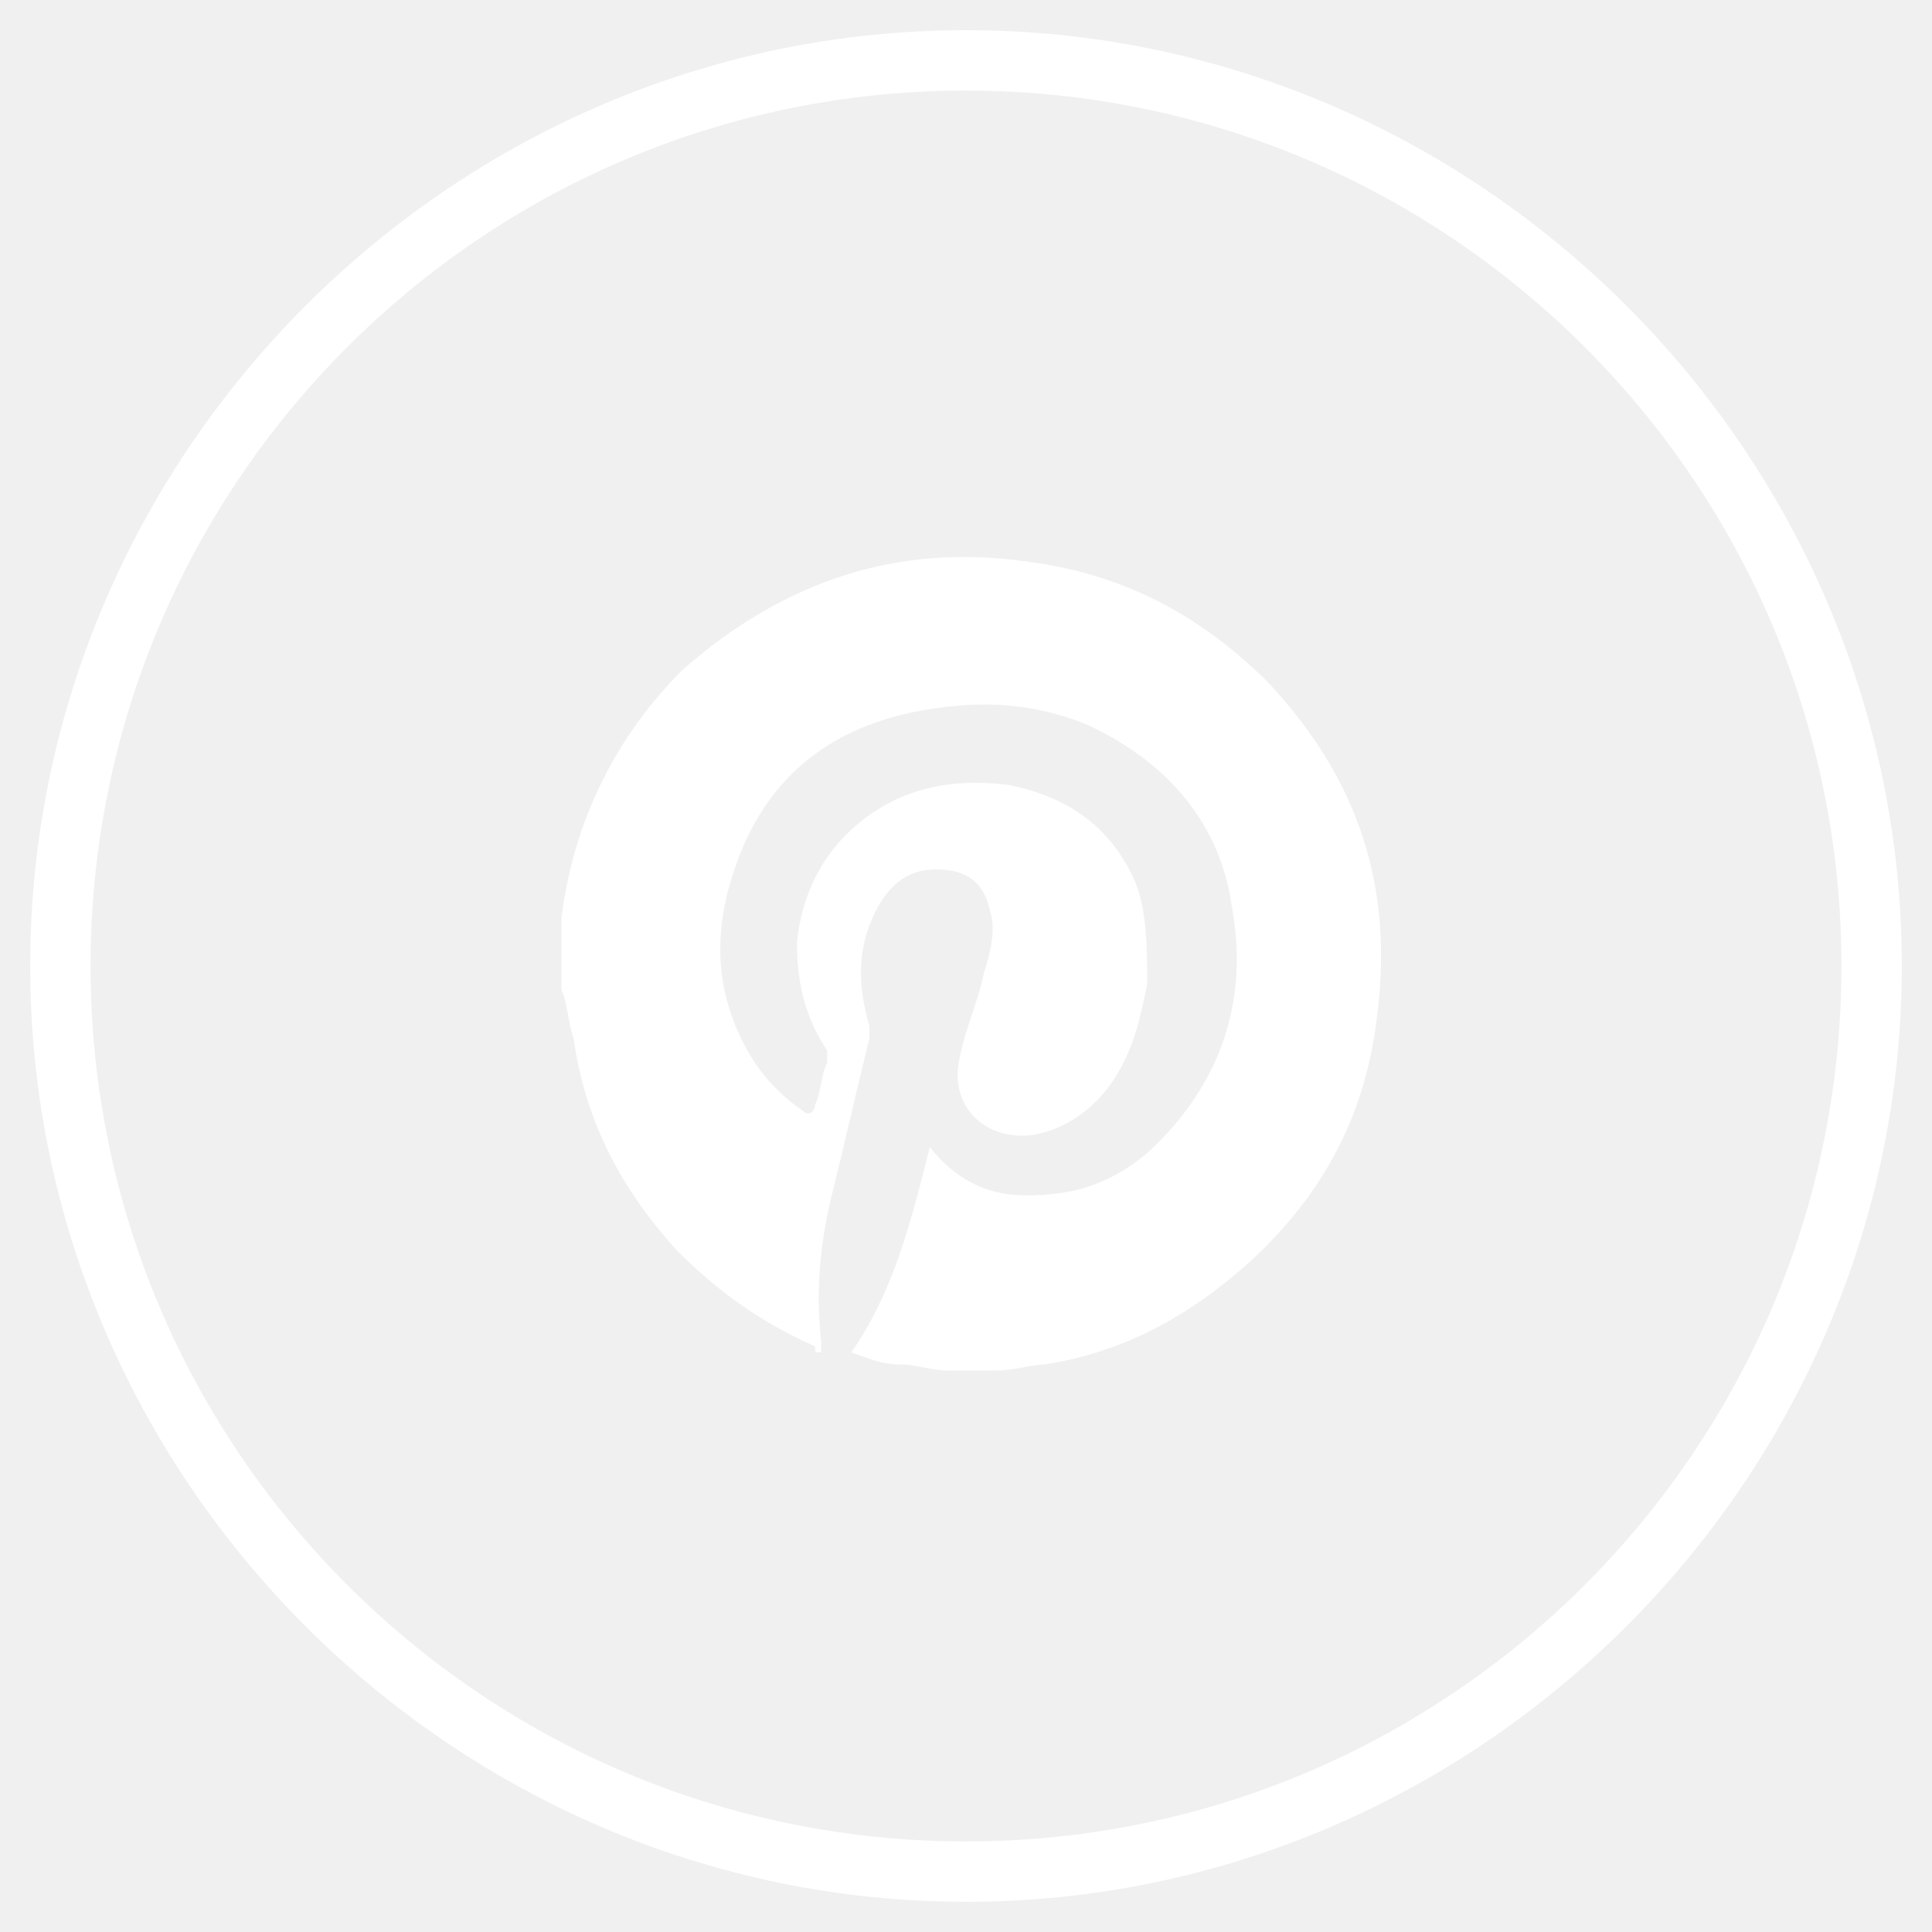
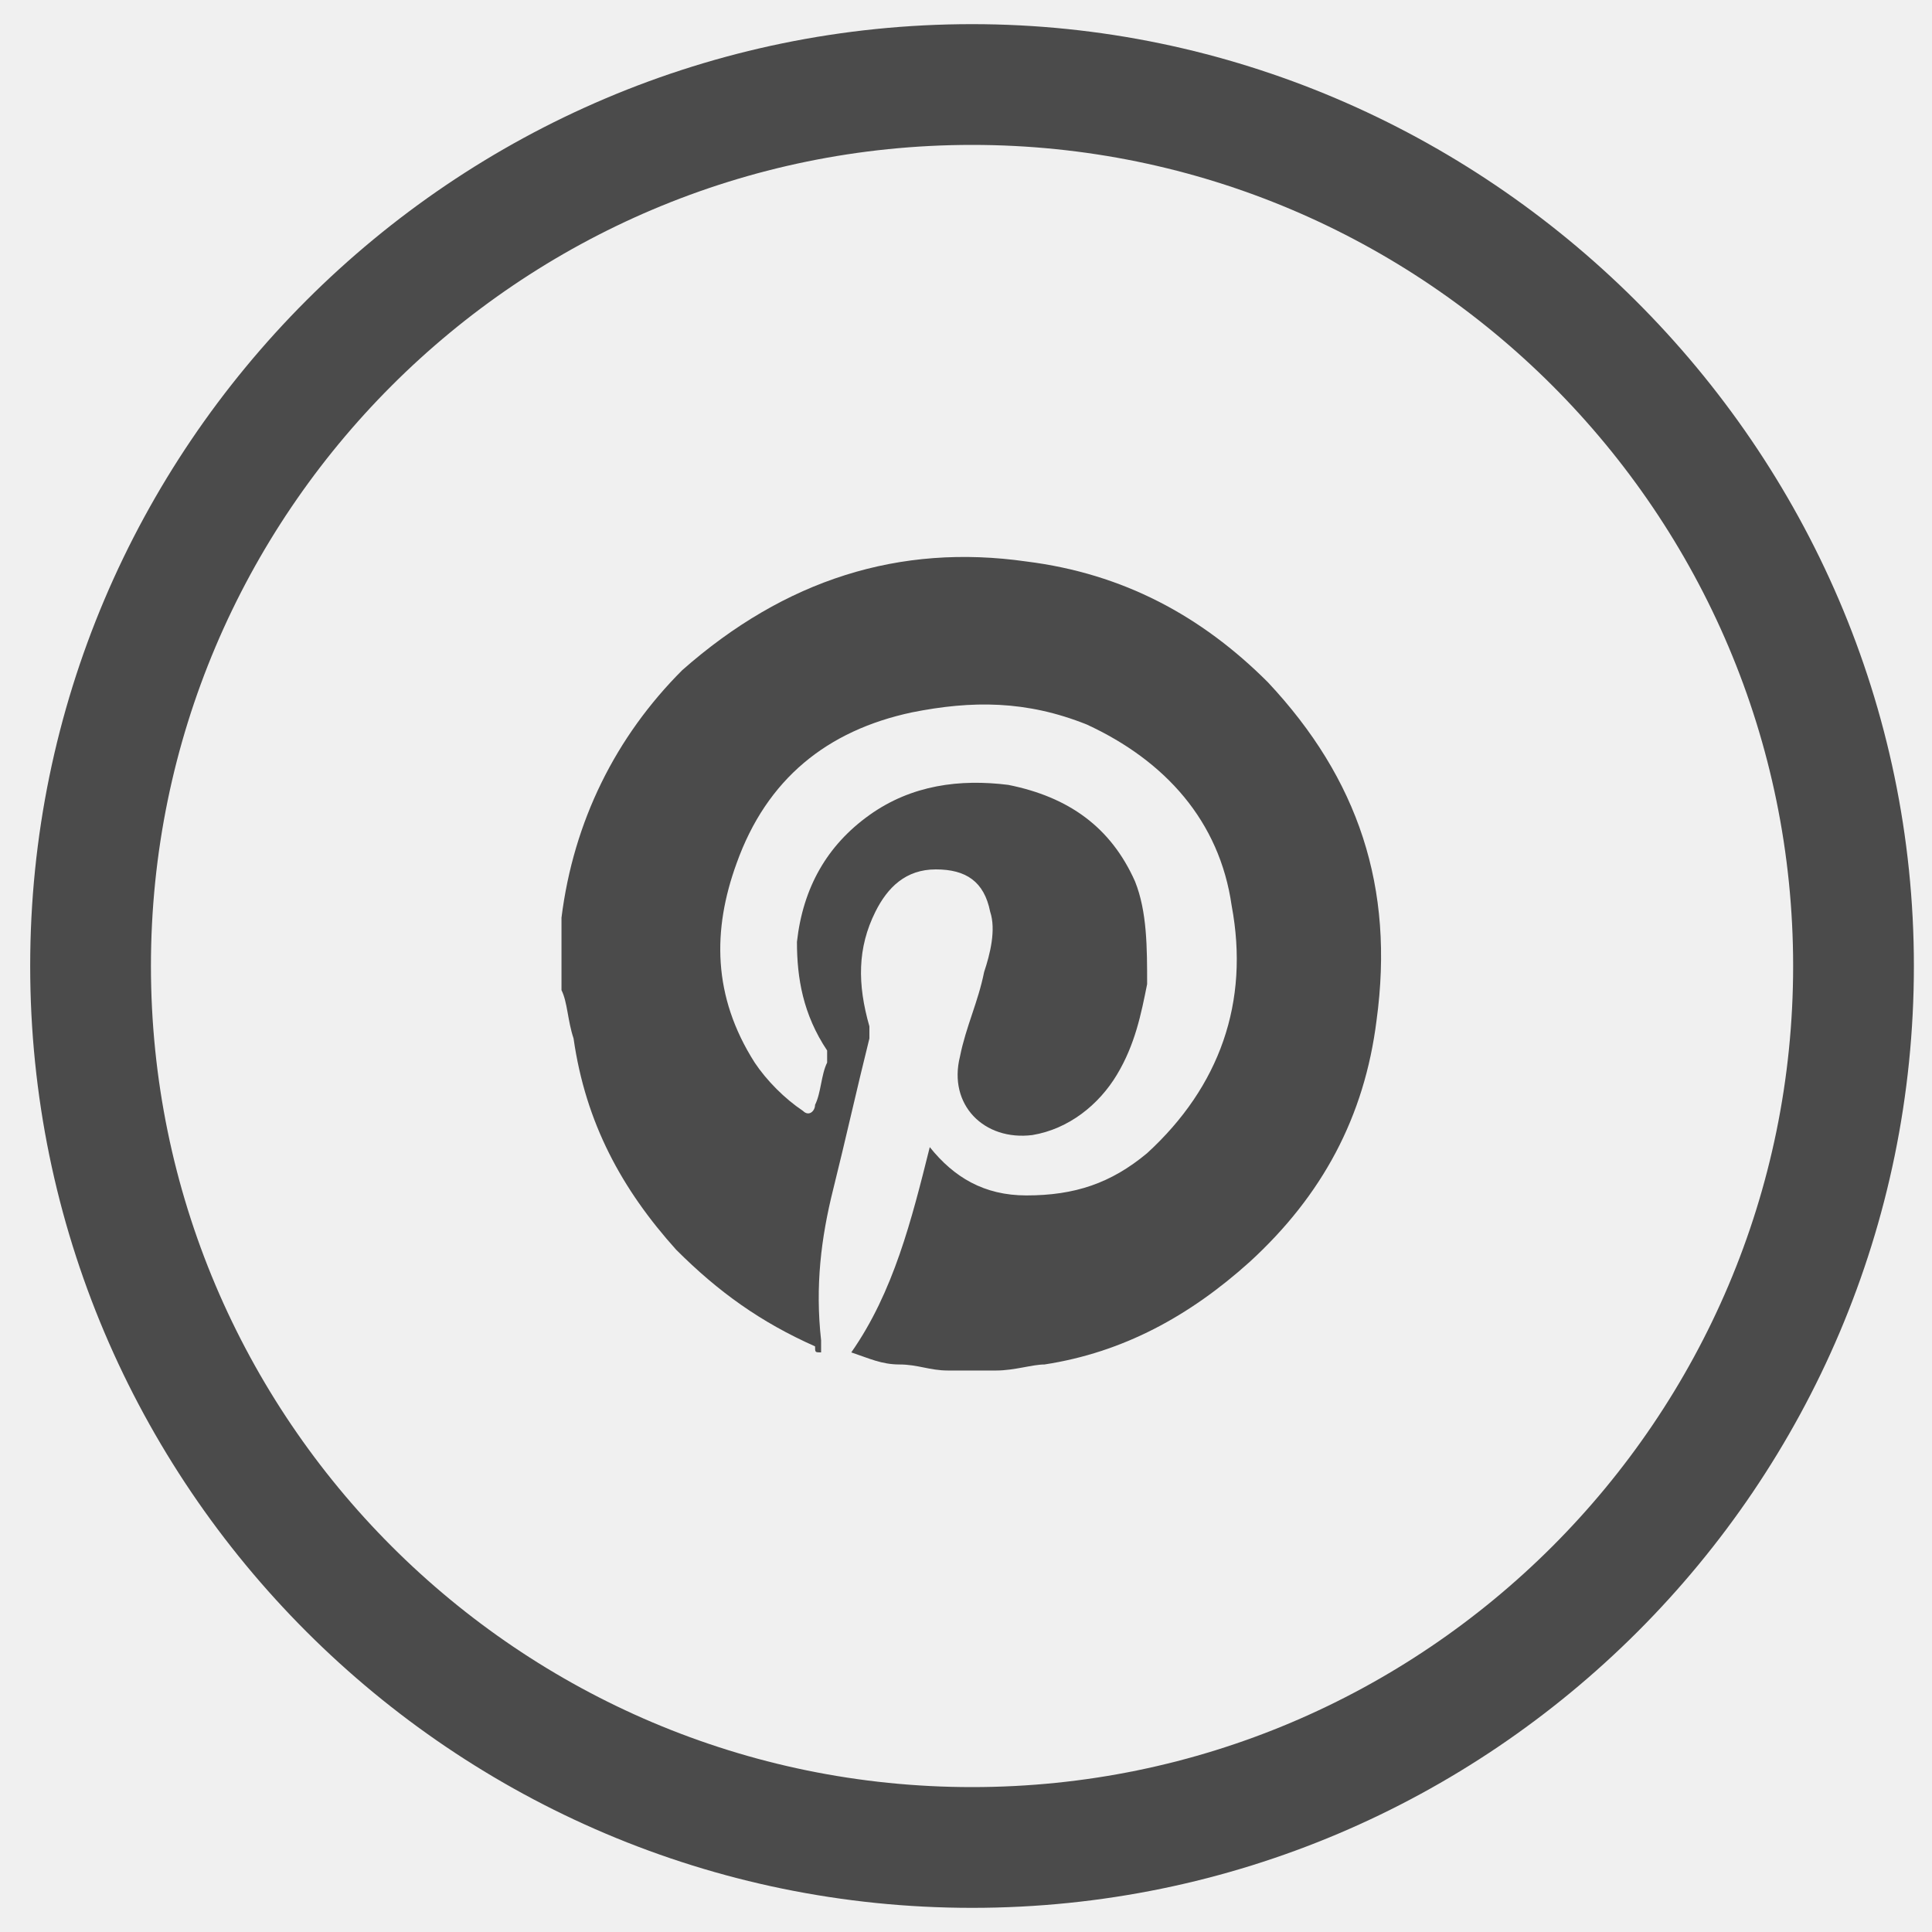
<svg xmlns="http://www.w3.org/2000/svg" version="1.1" id="Layer_1" x="0px" y="0px" viewBox="0 0 32 32" style="enable-background:new 0 0 32 32;" xml:space="preserve">
  <style type="text/css">
- 	.st0{fill:#FFFFFF;}
+ 	.st0{fill:#4B4B4B;}
</style>
-   <g id="Page-1">
-     <g id="innit-careers" transform="translate(-985, -3233)">
-       <g id="footer" transform="translate(0, 3063)">
-         <g id="social" transform="translate(866, 171)">
-           <g id="pinterest" transform="translate(120, 0)">
-             <g id="Oval-2">
-               <path class="st0" d="M15,30.5c-8.5,0-15.5-7-15.5-15.5S6.5-0.5,15-0.5s15.5,7,15.5,15.5S23.5,30.5,15,30.5z M15,0.5        C7,0.5,0.5,7,0.5,15S7,29.5,15,29.5S29.5,23,29.5,15S23,0.5,15,0.5z" />
-             </g>
-           </g>
-         </g>
-       </g>
-     </g>
-   </g>
-   <path class="st0" d="M9.3,16.4c0-0.4,0-1.1,0-1.2c0.2-1.6,0.9-3,2-4.1C13,9.6,14.9,9,17,9.3c1.6,0.2,2.9,0.9,4,2  c1.5,1.6,2.1,3.4,1.8,5.6c-0.2,1.6-0.9,2.9-2.1,4c-1,0.9-2.1,1.5-3.4,1.7c-0.2,0-0.5,0.1-0.8,0.1c-0.3,0-0.6,0-0.8,0  c-0.3,0-0.5-0.1-0.8-0.1c-0.3,0-0.5-0.1-0.8-0.2c0.7-1,1-2.2,1.3-3.4c0.4,0.5,0.9,0.8,1.6,0.8c0.8,0,1.4-0.2,2-0.7  c1.2-1.1,1.7-2.5,1.4-4.1c-0.2-1.4-1.1-2.4-2.4-3c-1-0.4-1.9-0.4-2.9-0.2c-1.4,0.3-2.4,1.1-2.9,2.5c-0.4,1.1-0.4,2.2,0.3,3.3  c0.2,0.3,0.5,0.6,0.8,0.8c0.1,0.1,0.2,0,0.2-0.1c0.1-0.2,0.1-0.5,0.2-0.7c0-0.1,0-0.2,0-0.2c-0.4-0.6-0.5-1.2-0.5-1.8  c0.1-0.9,0.5-1.6,1.2-2.1c0.7-0.5,1.5-0.6,2.3-0.5c1,0.2,1.7,0.7,2.1,1.6c0.2,0.5,0.2,1.1,0.2,1.7c-0.1,0.5-0.2,1-0.5,1.5  c-0.3,0.5-0.8,0.9-1.4,1c-0.8,0.1-1.4-0.5-1.2-1.3c0.1-0.5,0.3-0.9,0.4-1.4c0.1-0.3,0.2-0.7,0.1-1c-0.1-0.5-0.4-0.7-0.9-0.7  c-0.5,0-0.8,0.3-1,0.7c-0.3,0.6-0.3,1.2-0.1,1.9c0,0.1,0,0.1,0,0.2c-0.2,0.8-0.4,1.7-0.6,2.5c-0.2,0.8-0.3,1.6-0.2,2.5  c0,0.1,0,0.1,0,0.2c-0.1,0-0.1,0-0.1-0.1c-0.9-0.4-1.6-0.9-2.3-1.6c-0.9-1-1.5-2.1-1.7-3.5C9.4,16.9,9.4,16.6,9.3,16.4z" />
+   <path class="st0" d="M9.3,16.4c0-0.4,0-1.1,0-1.2c0.2-1.6,0.9-3,2-4.1C13,9.6,14.9,9,17,9.3c1.6,0.2,2.9,0.9,4,2  c1.5,1.6,2.1,3.4,1.8,5.6c-0.2,1.6-0.9,2.9-2.1,4c-1,0.9-2.1,1.5-3.4,1.7c-0.2,0-0.5,0.1-0.8,0.1s-0.6,0-0.8,0  c-0.3,0-0.5-0.1-0.8-0.1s-0.5-0.1-0.8-0.2c0.7-1,1-2.2,1.3-3.4c0.4,0.5,0.9,0.8,1.6,0.8c0.8,0,1.4-0.2,2-0.7  c1.2-1.1,1.7-2.5,1.4-4.1c-0.2-1.4-1.1-2.4-2.4-3c-1-0.4-1.9-0.4-2.9-0.2c-1.4,0.3-2.4,1.1-2.9,2.5c-0.4,1.1-0.4,2.2,0.3,3.3  c0.2,0.3,0.5,0.6,0.8,0.8c0.1,0.1,0.2,0,0.2-0.1c0.1-0.2,0.1-0.5,0.2-0.7c0-0.1,0-0.2,0-0.2c-0.4-0.6-0.5-1.2-0.5-1.8  c0.1-0.9,0.5-1.6,1.2-2.1c0.7-0.5,1.5-0.6,2.3-0.5c1,0.2,1.7,0.7,2.1,1.6c0.2,0.5,0.2,1.1,0.2,1.7c-0.1,0.5-0.2,1-0.5,1.5  s-0.8,0.9-1.4,1c-0.8,0.1-1.4-0.5-1.2-1.3c0.1-0.5,0.3-0.9,0.4-1.4c0.1-0.3,0.2-0.7,0.1-1c-0.1-0.5-0.4-0.7-0.9-0.7s-0.8,0.3-1,0.7  c-0.3,0.6-0.3,1.2-0.1,1.9c0,0.1,0,0.1,0,0.2c-0.2,0.8-0.4,1.7-0.6,2.5c-0.2,0.8-0.3,1.6-0.2,2.5c0,0.1,0,0.1,0,0.2  c-0.1,0-0.1,0-0.1-0.1c-0.9-0.4-1.6-0.9-2.3-1.6c-0.9-1-1.5-2.1-1.7-3.5C9.4,16.9,9.4,16.6,9.3,16.4z" />
+   <path class="st0" d="M16.1,0.4C7.5,0.4,0.5,7.4,0.5,16s7,15.6,15.6,15.6s15.6-7,15.6-15.6S24.6,0.4,16.1,0.4z M16.1,29.6  C8.6,29.6,2.5,23.5,2.5,16S8.6,2.4,16.1,2.4S29.7,8.5,29.7,16S23.6,29.6,16.1,29.6z" />
</svg>
